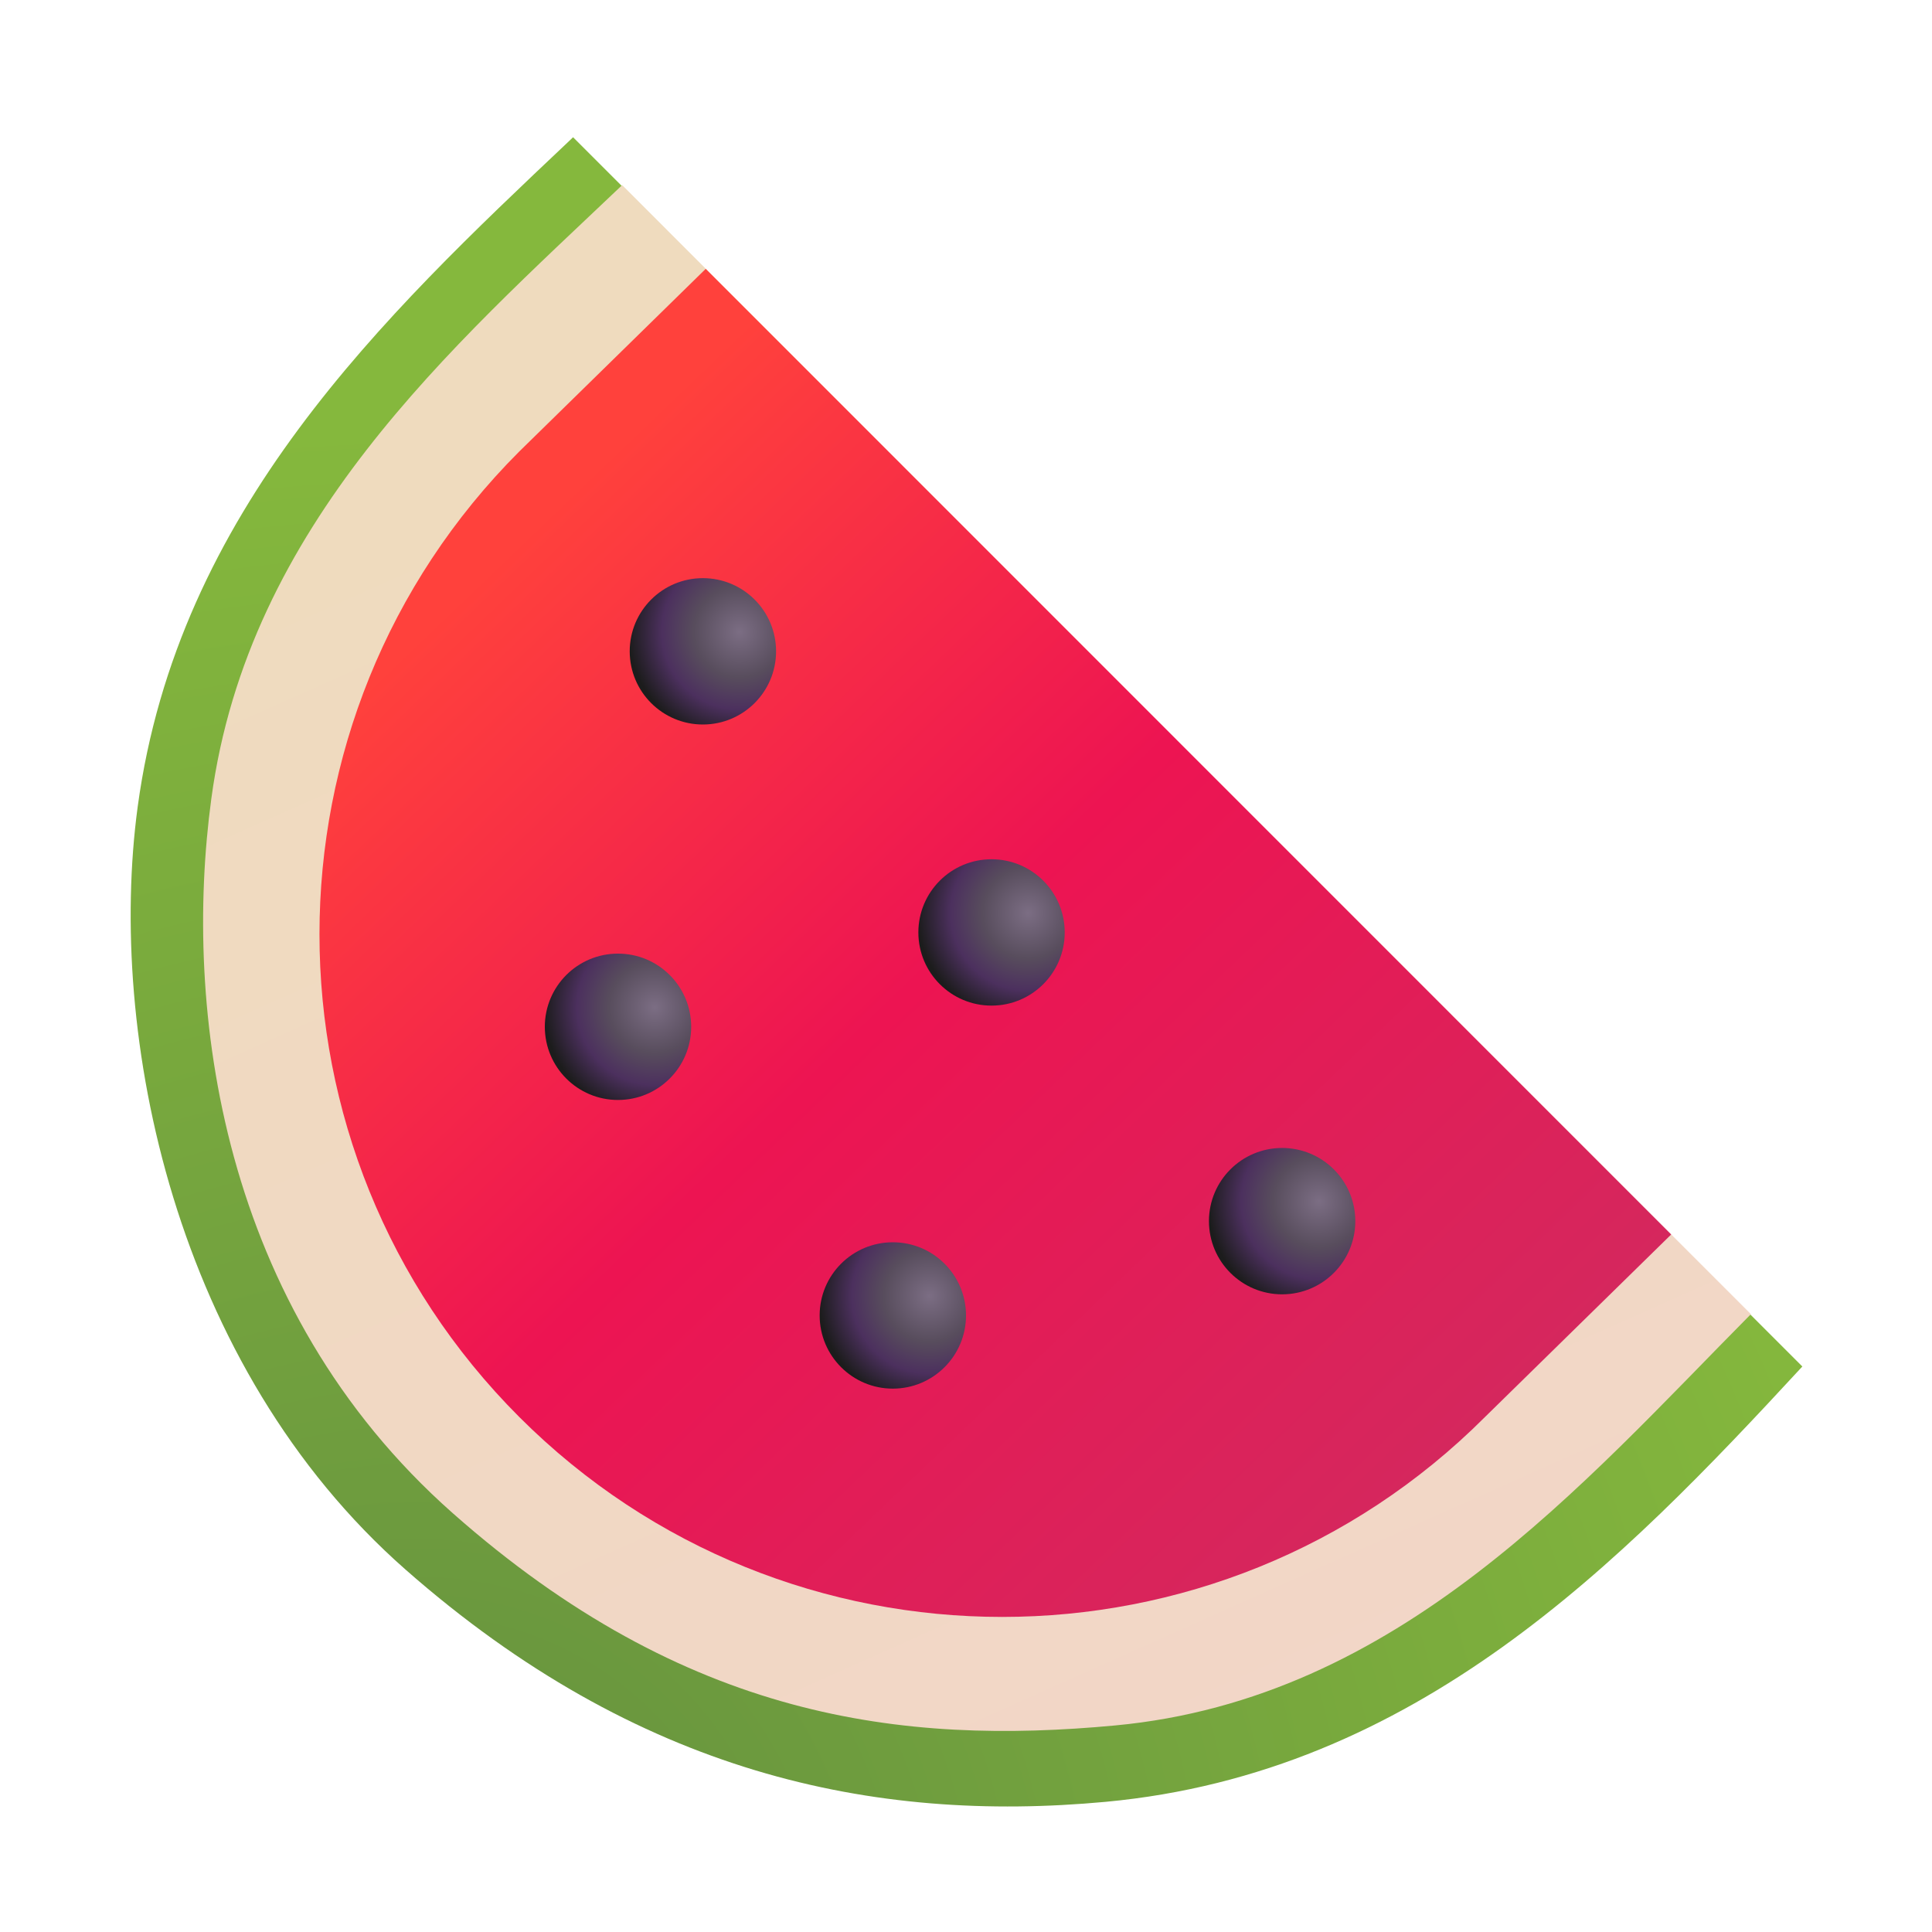
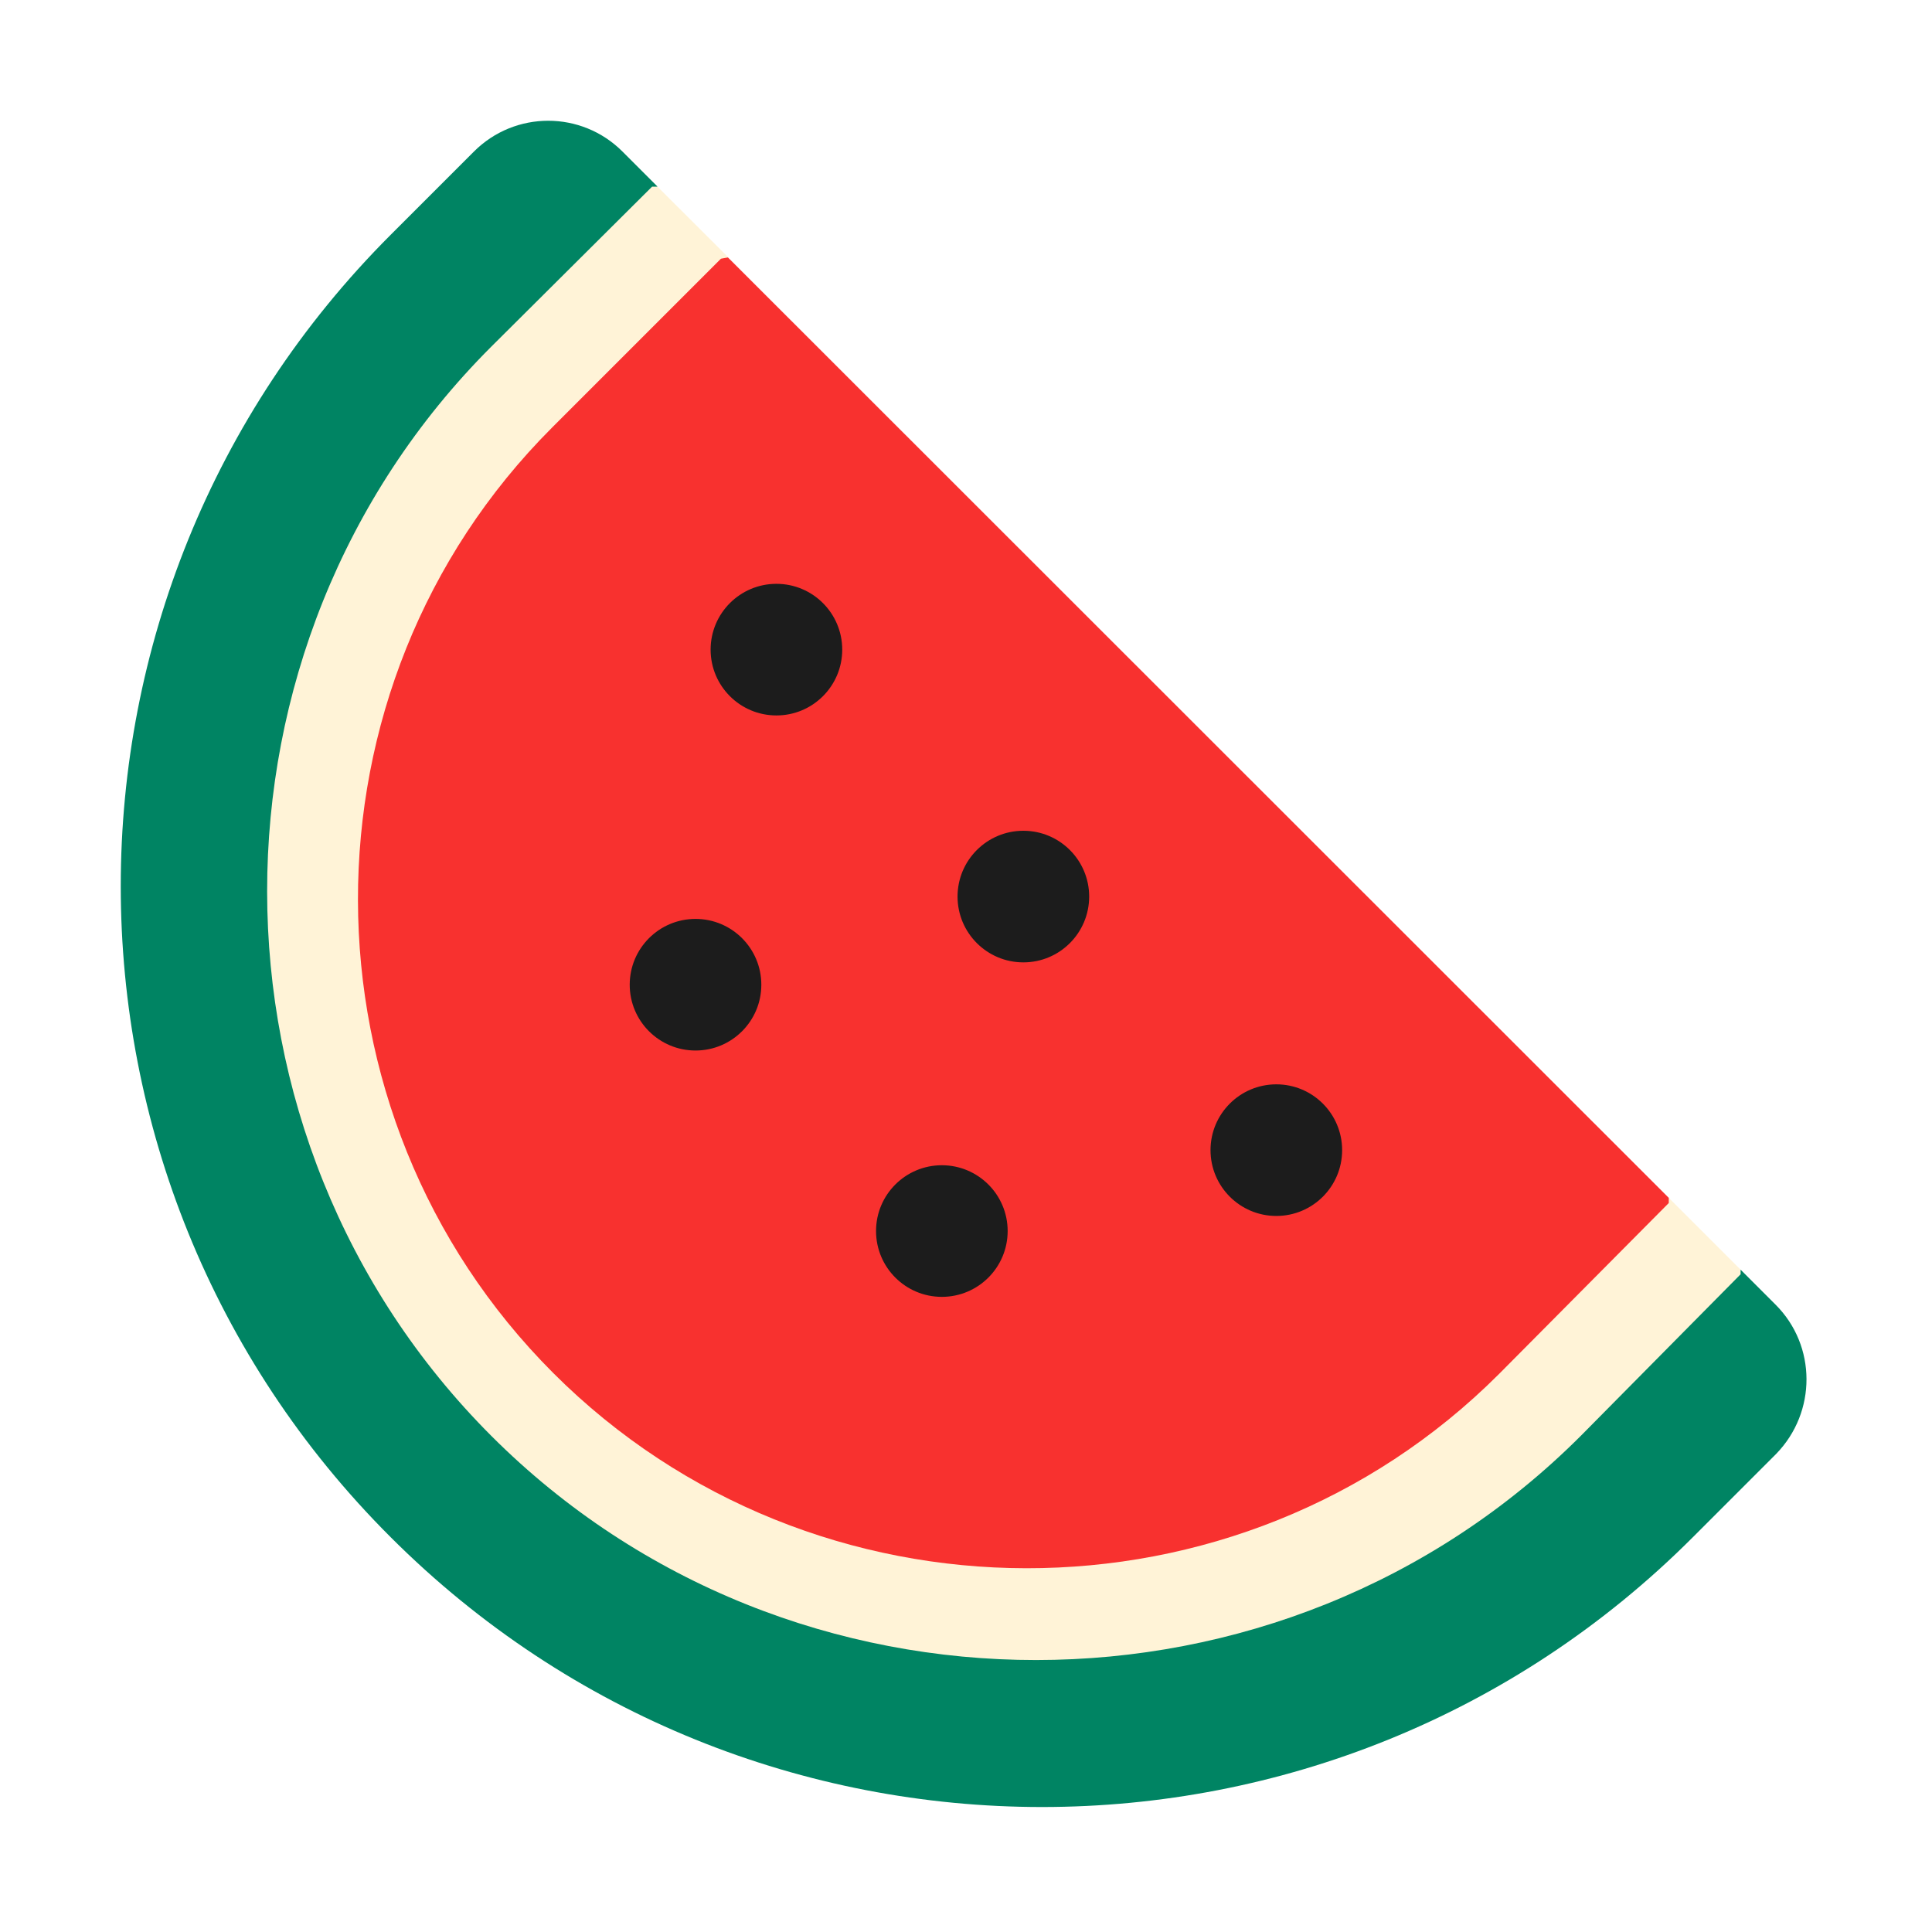
<svg xmlns="http://www.w3.org/2000/svg" width="32" height="32" fill="none">
-   <path fill="url(#a)" d="M29.852 22.633 9.492 2.273l-.071.068c-3.07 2.901-6.475 6.119-7.14 11.018C1.77 17.133 2.88 22.624 6.72 26s7.739 4.202 11.593 3.844c5.142-.479 8.524-3.946 11.54-7.211" />
-   <path fill="url(#b)" d="m29 21.766-18.695-18.7C7.477 5.754 4.113 8.684 3.5 13.23c-.469 3.474.14 8.422 4 11.834s7.44 3.845 10.969 3.515c4.707-.44 7.742-4 10.531-6.812" />
-   <path fill="url(#c)" d="M27.68 20.447 11.689 4.453 8.602 7.477c-4.414 4.414-4.414 11.58 0 15.994s11.58 4.414 15.993 0z" />
-   <path fill="url(#d)" d="M10.236 18.219a1.212 1.212 0 1 0 0-2.424 1.212 1.212 0 0 0 0 2.424" />
-   <path fill="url(#e)" d="M16.423 16.656a1.212 1.212 0 1 0 0-2.424 1.212 1.212 0 0 0 0 2.424" />
-   <path fill="url(#f)" d="M21.236 21.438a1.212 1.212 0 1 0 0-2.424 1.212 1.212 0 0 0 0 2.424" />
-   <path fill="url(#g)" d="M14.788 23a1.212 1.212 0 1 0 0-2.424 1.212 1.212 0 0 0 0 2.424" />
-   <path fill="url(#h)" d="M11.642 12a1.212 1.212 0 1 0 0-2.424 1.212 1.212 0 0 0 0 2.424" />
-   <defs>
-     <radialGradient id="a" cx="0" cy="0" r="1" gradientTransform="rotate(-68.916 27.028 11.178)scale(25.3871 25.4238)" gradientUnits="userSpaceOnUse">
-       <stop offset=".157" stop-color="#69963E" />
-       <stop offset="1" stop-color="#85B83D" />
-     </radialGradient>
-     <radialGradient id="d" cx="0" cy="0" r="1" gradientTransform="rotate(142.696 2.606 10.172)scale(1.83456 1.83459)" gradientUnits="userSpaceOnUse">
-       <stop offset=".006" stop-color="#7B6D83" />
-       <stop offset=".412" stop-color="#584D5D" />
-       <stop offset=".701" stop-color="#4C305E" />
-       <stop offset="1" stop-color="#1C1C1C" />
-     </radialGradient>
-     <radialGradient id="e" cx="0" cy="0" r="1" gradientTransform="rotate(142.696 5.963 10.435)scale(1.83456 1.83459)" gradientUnits="userSpaceOnUse">
-       <stop offset=".006" stop-color="#7B6D83" />
-       <stop offset=".412" stop-color="#584D5D" />
-       <stop offset=".701" stop-color="#4C305E" />
-       <stop offset="1" stop-color="#1C1C1C" />
-     </radialGradient>
-     <radialGradient id="f" cx="0" cy="0" r="1" gradientTransform="rotate(142.696 7.563 13.637)scale(1.83456 1.83459)" gradientUnits="userSpaceOnUse">
-       <stop offset=".006" stop-color="#7B6D83" />
-       <stop offset=".412" stop-color="#584D5D" />
-       <stop offset=".701" stop-color="#4C305E" />
-       <stop offset="1" stop-color="#1C1C1C" />
-     </radialGradient>
-     <radialGradient id="g" cx="0" cy="0" r="1" gradientTransform="rotate(142.696 4.075 13.33)scale(1.83456 1.83459)" gradientUnits="userSpaceOnUse">
-       <stop offset=".006" stop-color="#7B6D83" />
-       <stop offset=".412" stop-color="#584D5D" />
-       <stop offset=".701" stop-color="#4C305E" />
-       <stop offset="1" stop-color="#1C1C1C" />
-     </radialGradient>
-     <radialGradient id="h" cx="0" cy="0" r="1" gradientTransform="rotate(142.696 4.358 7.3)scale(1.83456 1.83459)" gradientUnits="userSpaceOnUse">
-       <stop offset=".006" stop-color="#7B6D83" />
-       <stop offset=".412" stop-color="#584D5D" />
-       <stop offset=".701" stop-color="#4C305E" />
-       <stop offset="1" stop-color="#1C1C1C" />
-     </radialGradient>
-     <linearGradient id="b" x1="10" x2="20.25" y1="6.5" y2="29.438" gradientUnits="userSpaceOnUse">
-       <stop stop-color="#EFDBBE" />
-       <stop offset="1" stop-color="#F2D6C7" />
-     </linearGradient>
-     <linearGradient id="c" x1="7.103" x2="22.067" y1="10.359" y2="25.974" gradientUnits="userSpaceOnUse">
-       <stop stop-color="#FF413C" />
-       <stop offset=".456" stop-color="#ED1452" />
-       <stop offset="1" stop-color="#D5275D" />
-     </linearGradient>
-   </defs>
+   <path fill="#008463" d="m29.41 21.61-.58-.58c-5.681 5.681-17.94 0-17.94 0s-5.681-12.259 0-17.94l-.58-.58c-.68-.68-1.78-.68-2.46 0L6.47 3.89C.51 9.85.51 19.51 6.47 25.46c5.96 5.96 15.62 5.96 21.57 0l1.38-1.38c.67-.69.67-1.79-.01-2.47" />
+   <path fill="#FFF3D7" d="M8.14 23.785c4.95 4.95 13.094 4.946 18.044-.004l2.646-2.675v-.076l-1.19-1.19c-5.064 5.064-14.64 0-14.64 0S6.996 9.324 12.06 4.26L10.89 3.092H10.8L8.133 5.746c-4.95 4.95-4.942 13.09.008 18.04" />
+   <path fill="#F8312F" d="M9.164 22.742c4.3 4.3 11.364 4.316 15.664.016l2.812-2.832v-.086L12.057 4.264l-.116.021-2.797 2.797c-4.3 4.3-4.28 11.36.02 15.66" />
+   <path fill="#1C1C1C" d="M13.95 10.76a1.09 1.09 0 1 1-2.18 0 1.09 1.09 0 0 1 2.18 0M11.52 17.4a1.09 1.09 0 1 0 0-2.18 1.09 1.09 0 0 0 0 2.18M15.6 21.48a1.09 1.09 0 1 0 0-2.18 1.09 1.09 0 0 0 0 2.18M16.95 15.94a1.09 1.09 0 1 0 0-2.18 1.09 1.09 0 0 0 0 2.18M22.23 19.05a1.09 1.09 0 1 1-2.18 0 1.09 1.09 0 0 1 2.18 0" />
</svg>
